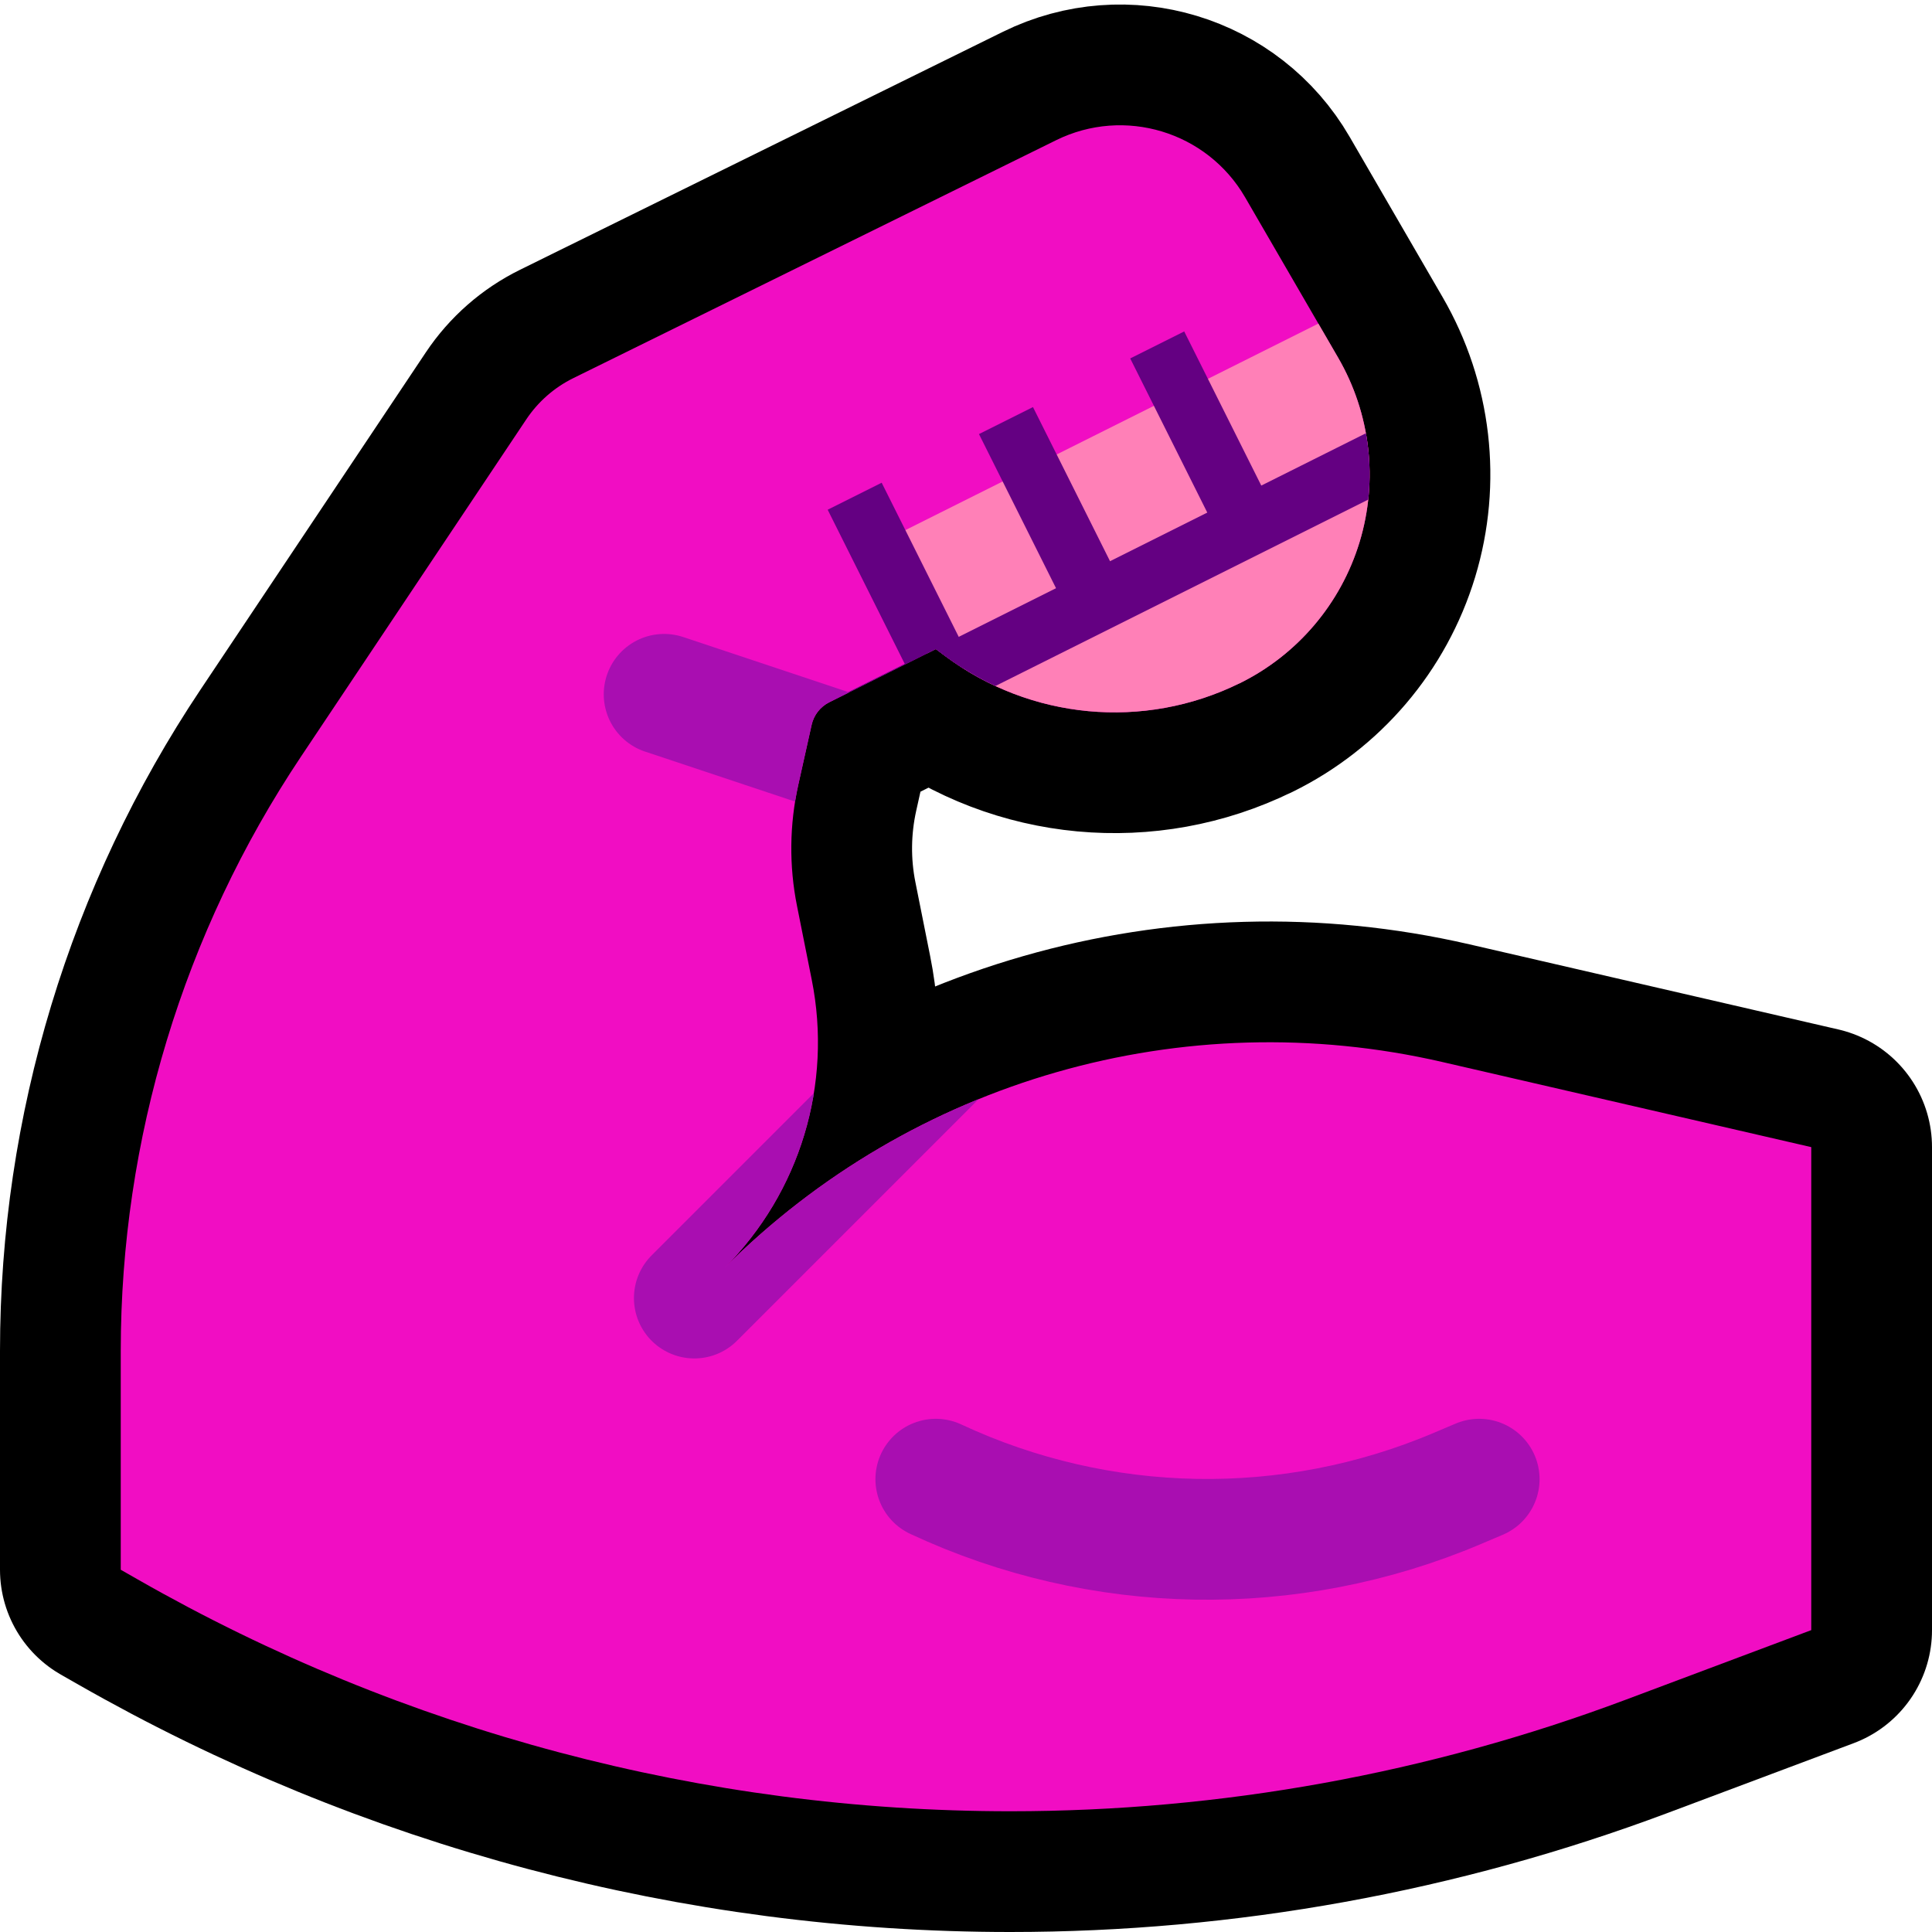
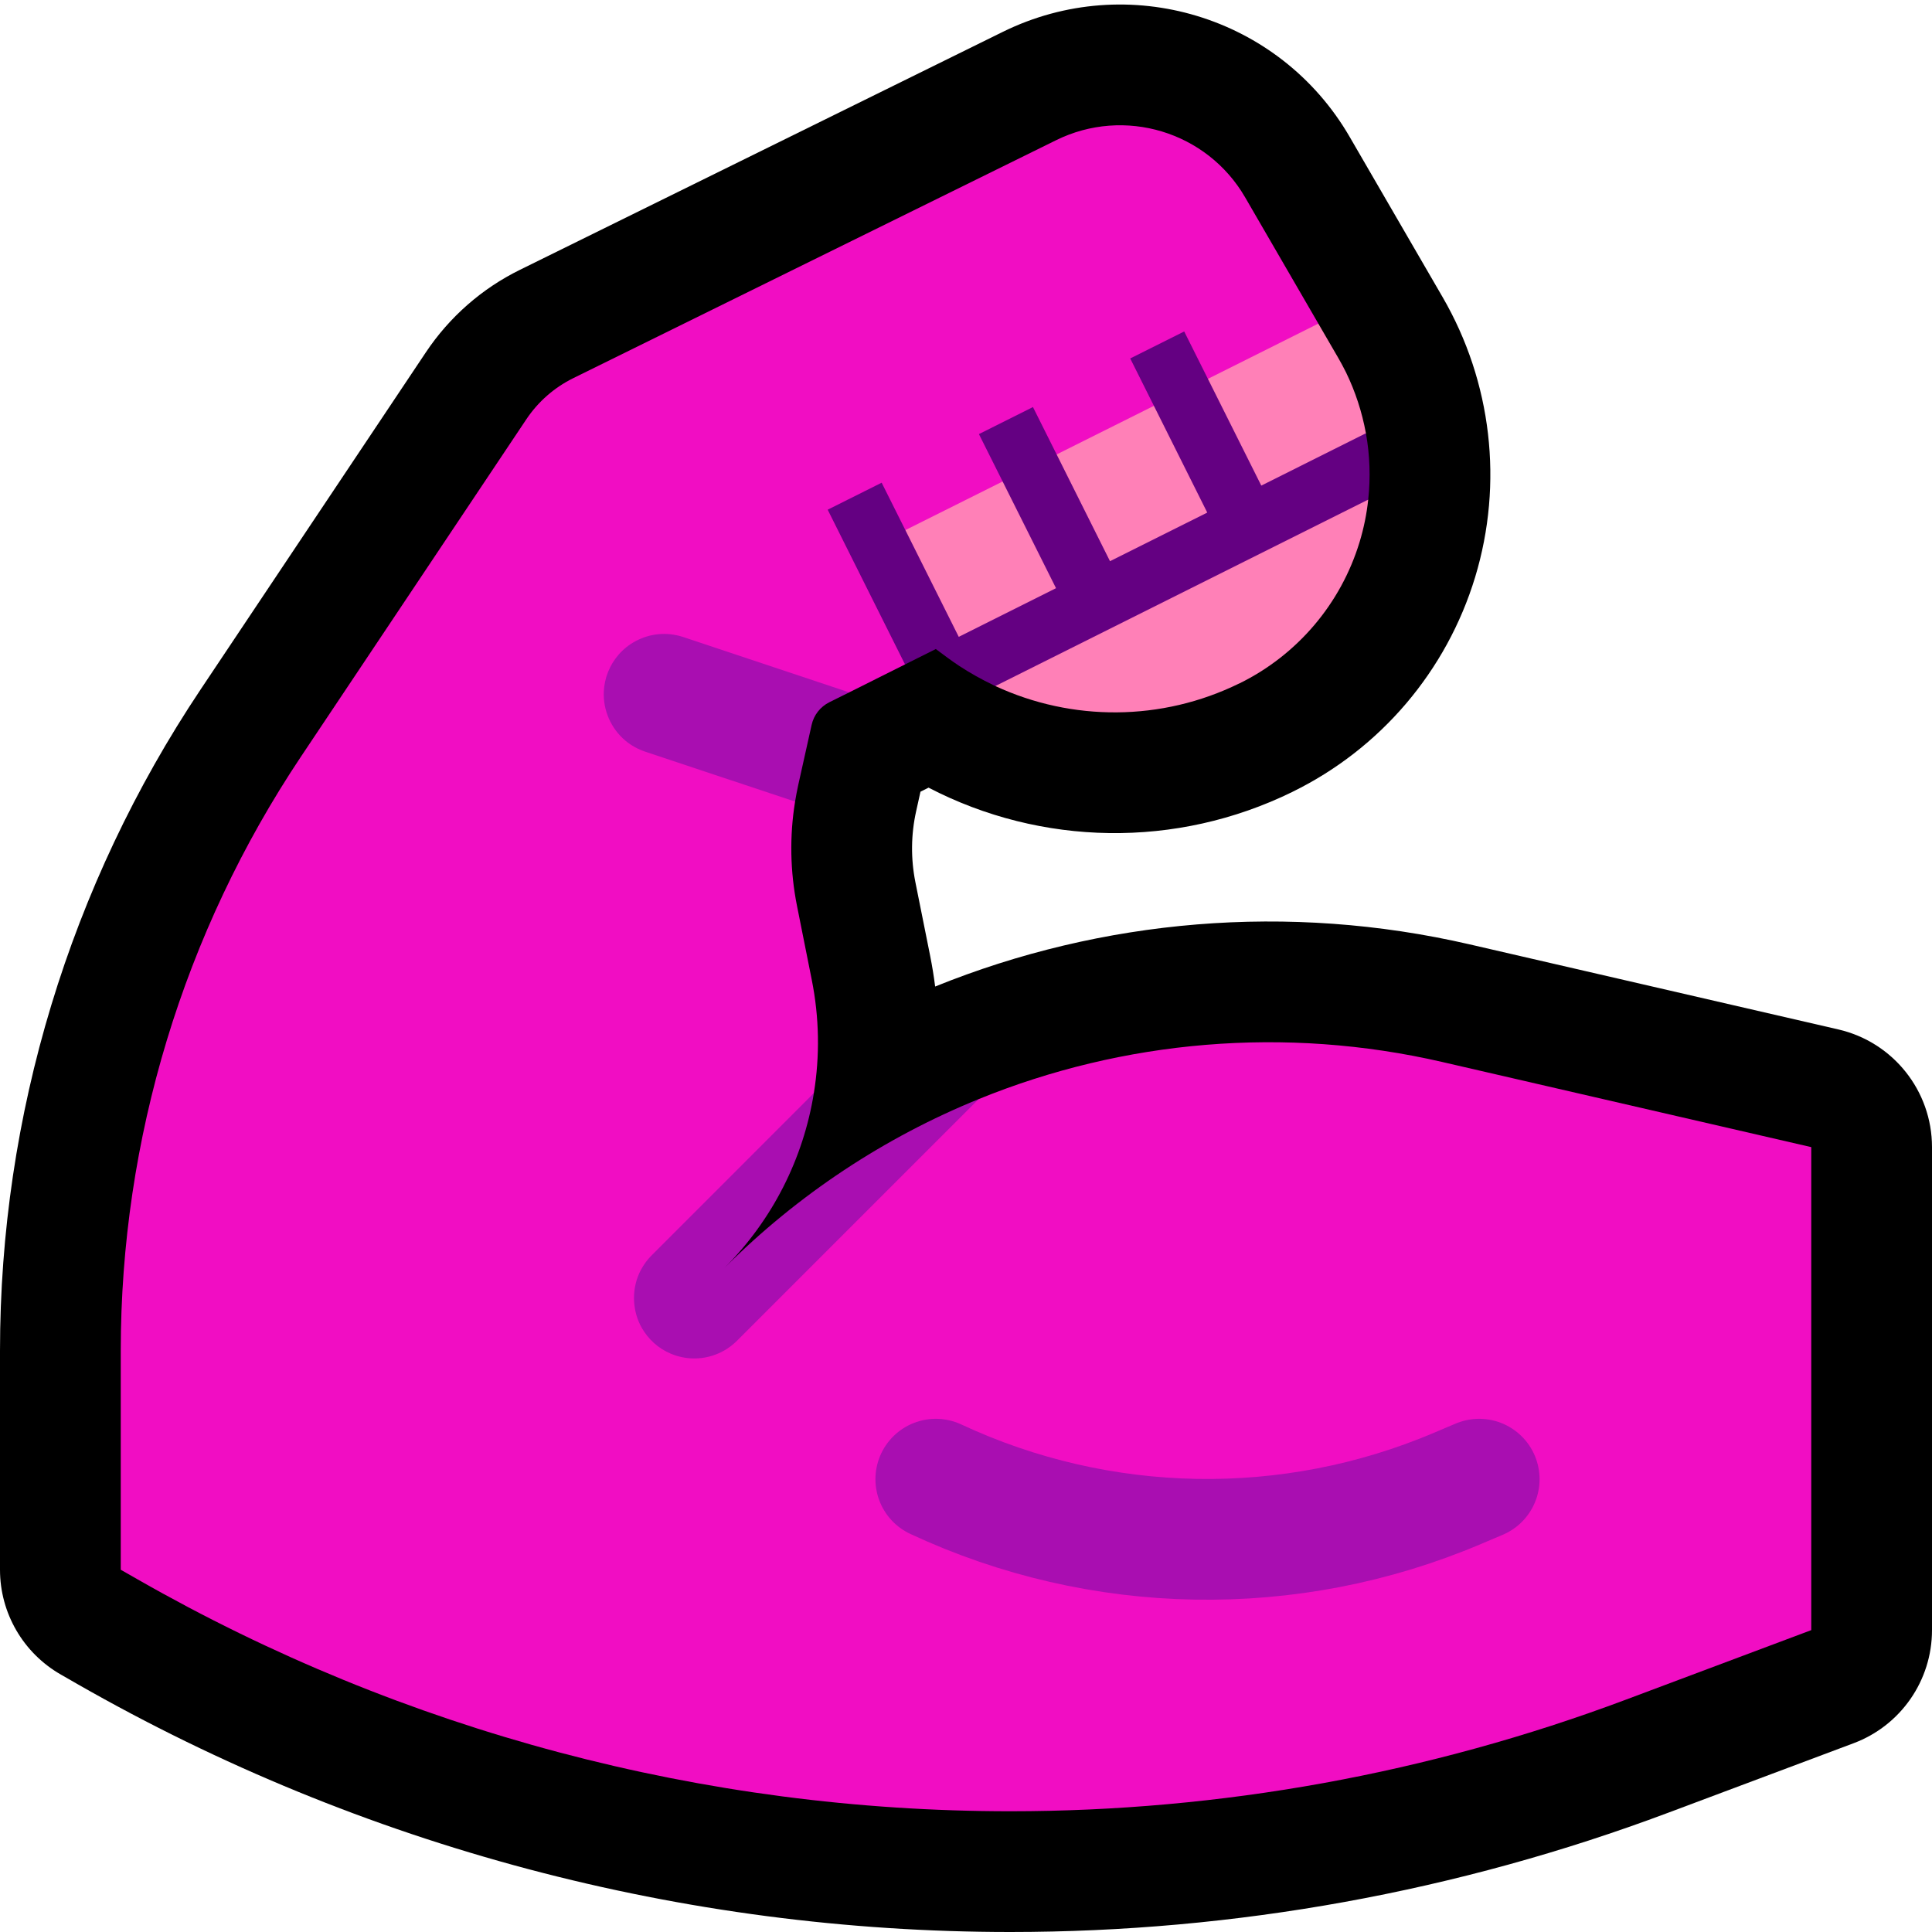
- <svg xmlns="http://www.w3.org/2000/svg" width="100%" height="100%" viewBox="0 0 32 32" version="1.1" xml:space="preserve" style="fill-rule:evenodd;clip-rule:evenodd;stroke-linejoin:round;stroke-miterlimit:2;">
+ <svg xmlns="http://www.w3.org/2000/svg" width="100%" height="100%" viewBox="0 0 32 32" version="1.1" xml:space="preserve" style="fill-rule:evenodd;clip-rule:evenodd;stroke-linecap:round;stroke-miterlimit:2;">
  <rect id="muscle--hoof-" x="0" y="0" width="32" height="32" style="fill:none;" />
  <clipPath id="_clip1">
    <rect x="0" y="0" width="32" height="32" />
  </clipPath>
  <g clip-path="url(#_clip1)">
    <g id="outline">
-       <path d="M8.717,6.946c0.195,-0.292 0.464,-0.528 0.779,-0.683c1.395,-0.687 5.5,-2.71 7.997,-3.941c1.13,-0.557 2.498,-0.143 3.13,0.946c0.461,0.796 1.011,1.744 1.541,2.657c0.537,0.925 0.665,2.03 0.355,3.053c-0.311,1.023 -1.032,1.871 -1.991,2.342c-0.001,0 -0.001,0 -0.002,0c-1.58,0.775 -3.461,0.6 -4.871,-0.454c-0.097,-0.073 -0.155,-0.116 -0.155,-0.116c0,0 -1.236,0.618 -1.765,0.882c-0.149,0.075 -0.256,0.212 -0.292,0.375c-0.054,0.244 -0.139,0.627 -0.221,0.992c-0.146,0.66 -0.154,1.343 -0.021,2.006c0.072,0.36 0.157,0.785 0.244,1.222c0.347,1.732 -0.195,3.523 -1.445,4.773c0,0 0,0 0,0c0,0 0,0 0.001,-0.001c3.11,-3.11 7.602,-4.398 11.888,-3.409c3.115,0.719 6.111,1.41 6.111,1.41l0,8c0,0 -1.424,0.534 -3.071,1.152c-3.259,1.222 -6.712,1.848 -10.194,1.848l0,0c-5.069,0 -10.05,-1.323 -14.451,-3.838c-0.181,-0.103 -0.284,-0.162 -0.284,-0.162l0,-3.626c0,-3.504 1.039,-6.929 2.985,-9.842c1.478,-2.212 3.082,-4.614 3.732,-5.586Z" style="fill:#767676;stroke:#000;stroke-width:4px;" />
-       <path d="M15,23.428c0,0 0.275,0.164 0.708,0.422c3.261,1.941 7.323,1.941 10.584,0c0.433,-0.258 0.708,-0.422 0.708,-0.422" style="fill:none;stroke:#769c48;stroke-width:2px;stroke-linejoin:miter;" />
+       <path d="M15.489,16.34c2.765,-1.119 5.851,-1.391 8.85,-0.699c3.115,0.719 6.111,1.41 6.111,1.41c0.907,0.21 1.55,1.018 1.55,1.949l0,8c0,0.834 -0.517,1.58 -1.298,1.873c0,0 -1.424,0.534 -3.07,1.151c-3.485,1.307 -7.175,1.976 -10.897,1.976l0,0c-5.417,0 -10.74,-1.414 -15.443,-4.101c-0.181,-0.104 -0.284,-0.163 -0.284,-0.163c-0.623,-0.356 -1.008,-1.018 -1.008,-1.736c0,0 0,-1.702 0,-3.626c0,-3.899 1.156,-7.711 3.322,-10.953l3.732,-5.586c0.39,-0.584 0.927,-1.056 1.558,-1.366c1.395,-0.687 5.5,-2.711 7.997,-3.941c2.074,-1.021 4.584,-0.263 5.744,1.736c0.461,0.796 1.011,1.744 1.541,2.657c0.815,1.405 1.01,3.084 0.539,4.638c-0.472,1.554 -1.567,2.842 -3.025,3.556c0,0.001 -0.001,0.001 -0.001,0.001c-1.925,0.944 -4.162,0.899 -6.027,-0.07l-0.134,0.067l-0.071,0.32c-0.087,0.388 -0.091,0.79 -0.013,1.18c0.072,0.36 0.157,0.785 0.245,1.222c0.033,0.168 0.061,0.336 0.082,0.505Z" />
    </g>
    <g id="emoji">
-       <path d="M8.717,6.946c0.195,-0.292 0.464,-0.528 0.779,-0.683c1.395,-0.687 5.5,-2.71 7.997,-3.941c1.13,-0.557 2.498,-0.143 3.13,0.946c0.461,0.796 1.011,1.744 1.541,2.657c0.537,0.925 0.665,2.03 0.355,3.053c-0.311,1.023 -1.032,1.871 -1.991,2.342c-0.001,0 -0.001,0 -0.002,0c-1.58,0.775 -3.461,0.6 -4.871,-0.454c-0.097,-0.073 -0.155,-0.116 -0.155,-0.116c0,0 -1.236,0.618 -1.765,0.882c-0.149,0.075 -0.256,0.212 -0.292,0.375c-0.054,0.244 -0.139,0.627 -0.221,0.992c-0.146,0.66 -0.154,1.343 -0.021,2.006c0.072,0.36 0.157,0.785 0.244,1.222c0.347,1.732 -0.195,3.523 -1.445,4.773c0,0 0,0 0,0c0,0 0,0 0.001,-0.001c3.11,-3.11 7.602,-4.398 11.888,-3.409c3.115,0.719 6.111,1.41 6.111,1.41l0,8c0,0 -1.424,0.534 -3.071,1.152c-3.259,1.222 -6.712,1.848 -10.194,1.848l0,0c-5.069,0 -10.05,-1.323 -14.451,-3.838c-0.181,-0.103 -0.284,-0.162 -0.284,-0.162l0,-3.626c0,-3.504 1.039,-6.929 2.985,-9.842c1.478,-2.212 3.082,-4.614 3.732,-5.586Z" style="fill:#f10dc3;" />
-       <clipPath id="_clip2">
-         <path d="M8.717,6.946c0.195,-0.292 0.464,-0.528 0.779,-0.683c1.395,-0.687 5.5,-2.71 7.997,-3.941c1.13,-0.557 2.498,-0.143 3.13,0.946c0.461,0.796 1.011,1.744 1.541,2.657c0.537,0.925 0.665,2.03 0.355,3.053c-0.311,1.023 -1.032,1.871 -1.991,2.342c-0.001,0 -0.001,0 -0.002,0c-1.58,0.775 -3.461,0.6 -4.871,-0.454c-0.097,-0.073 -0.155,-0.116 -0.155,-0.116c0,0 -1.236,0.618 -1.765,0.882c-0.149,0.075 -0.256,0.212 -0.292,0.375c-0.054,0.244 -0.139,0.627 -0.221,0.992c-0.146,0.66 -0.154,1.343 -0.021,2.006c0.072,0.36 0.157,0.785 0.244,1.222c0.347,1.732 -0.195,3.523 -1.445,4.773c0,0 0,0 0,0c0,0 0,0 0.001,-0.001c3.11,-3.11 7.602,-4.398 11.888,-3.409c3.115,0.719 6.111,1.41 6.111,1.41l0,8c0,0 -1.424,0.534 -3.071,1.152c-3.259,1.222 -6.712,1.848 -10.194,1.848l0,0c-5.069,0 -10.05,-1.323 -14.451,-3.838c-0.181,-0.103 -0.284,-0.162 -0.284,-0.162l0,-3.626c0,-3.504 1.039,-6.929 2.985,-9.842c1.478,-2.212 3.082,-4.614 3.732,-5.586Z" />
-       </clipPath>
-       <g clip-path="url(#_clip2)">
-         <g>
-           <path d="M24.5,4.028l1.396,5.972l-2.525,2.5l-6.871,1l-1.951,-4.496l9.951,-4.976Z" style="fill:#ff80b7;" />
-           <path d="M14.056,12.019l9.944,-4.972" style="fill:none;stroke:#640082;stroke-width:1px;" />
-           <path d="M20.667,8.713l-1.5,-3" style="fill:none;stroke:#640082;stroke-width:1px;" />
-           <path d="M18.162,9.966l-1.5,-3" style="fill:none;stroke:#640082;stroke-width:1px;" />
-           <path d="M15.656,11.219l-1.5,-3" style="fill:none;stroke:#640082;stroke-width:1px;" />
-         </g>
-         <path d="M16.5,16.5l-5,5" style="fill:none;stroke:#a90eb1;stroke-width:2px;stroke-linecap:round;" />
-         <path d="M17,13.5l-6,-2" style="fill:none;stroke:#a90eb1;stroke-width:2px;stroke-linecap:round;stroke-linejoin:miter;stroke-miterlimit:1.5;" />
-       </g>
-       <path d="M15.5,24.5c0,0 0,0 0,0c2.728,1.273 5.868,1.329 8.639,0.153c0.225,-0.095 0.361,-0.153 0.361,-0.153" style="fill:none;stroke:#a90eb1;stroke-width:2px;stroke-linecap:round;stroke-linejoin:miter;" />
+       <path d="M16.735,30l0,0c-5.069,0 -10.05,-1.323 -14.451,-3.838c-0.181,-0.103 -0.284,-0.162 -0.284,-0.162l0,-3.626c0,-3.504 1.039,-6.929 2.985,-9.842c1.478,-2.212 3.082,-4.614 3.732,-5.586c0.195,-0.292 0.464,-0.528 0.779,-0.683c1.395,-0.687 5.5,-2.71 7.997,-3.941c1.13,-0.557 2.498,-0.143 3.13,0.946l1.213,2.092l-0.511,1.013l-5.771,2.783l-0.564,1.849l-0.925,0.463l-1.065,0.167l0.169,1.642c-0.093,0.573 -0.082,1.158 0.032,1.728c0.072,0.36 0.157,0.785 0.244,1.222c0.126,0.628 0.135,1.264 0.035,1.878l-1.98,2.895l0.5,0.5l4.209,-3.295c2.399,-0.977 5.078,-1.216 7.68,-0.615c3.115,0.719 6.111,1.41 6.111,1.41l0,8c0,0 -1.424,0.534 -3.071,1.152c-3.259,1.222 -6.712,1.848 -10.194,1.848Z" style="fill:#f10dc3;" />
+       <path d="M22.662,8.275c-0.025,0.237 -0.073,0.472 -0.143,0.703c-0.311,1.023 -1.032,1.871 -1.991,2.342c-0.001,0 -0.001,0 -0.002,0c-1.286,0.631 -2.771,0.632 -4.04,0.043l0.257,-0.647l5.477,-2.425l0.442,-0.016Zm-4.78,1.604c-0.537,0.268 -1.529,0.594 -2.066,0.863l-0.963,-1.538l0.143,-0.424l1.611,-0.805l0.512,0.214l0.763,1.69Zm2.451,-1.089c-0.537,0.268 -1.538,0.655 -2.075,0.924l-0.878,-1.692l0.121,-0.495l1.611,-0.805l0.388,0.278l0.833,1.79Zm1.503,-3.43c0.11,0.188 0.219,0.377 0.328,0.565c0.046,0.079 0.089,0.16 0.13,0.242c0.155,0.319 0.265,0.657 0.329,1.005l0.001,0.004l-0.157,0.533l-1.758,0.94l-0.886,-1.844l0.184,-0.53l1.829,-0.915Z" style="fill:#ff80b7;" />
+       <path d="M15.5,10.75l-0.51,0.255l-0.021,-0.042l-1.26,-2.521c0.298,-0.149 0.596,-0.298 0.894,-0.447l1.277,2.553l1.611,-0.806l-1.277,-2.552c0.299,-0.149 0.597,-0.298 0.895,-0.448l1.276,2.553l1.611,-0.805l-1.276,-2.553c0.298,-0.149 0.596,-0.298 0.894,-0.447l1.277,2.553l1.733,-0.867c0.065,0.361 0.078,0.732 0.038,1.099l-6.176,3.088l-0.03,-0.014c-0.195,-0.094 -0.385,-0.199 -0.566,-0.318c-0.134,-0.088 -0.261,-0.185 -0.39,-0.281Z" style="fill:#640082;" />
+       <path d="M13.48,18.105c-0.174,1.082 -0.683,2.098 -1.48,2.895l0.001,-0.001c1.221,-1.221 2.656,-2.162 4.208,-2.794l-4.002,4.002c-0.101,0.1 -0.22,0.178 -0.353,0.228c-0.121,0.046 -0.249,0.068 -0.378,0.065c-0.125,-0.003 -0.249,-0.03 -0.364,-0.078c-0.103,-0.043 -0.199,-0.104 -0.282,-0.179c-0.081,-0.074 -0.15,-0.161 -0.204,-0.256c-0.15,-0.27 -0.166,-0.603 -0.043,-0.886c0.05,-0.115 0.122,-0.219 0.21,-0.308l2.687,-2.688Zm-2.796,-5.656c-0.119,-0.041 -0.23,-0.101 -0.326,-0.182c-0.237,-0.198 -0.371,-0.503 -0.357,-0.812c0.005,-0.109 0.028,-0.218 0.068,-0.32c0.041,-0.104 0.099,-0.201 0.172,-0.286c0.081,-0.095 0.18,-0.174 0.291,-0.232c0.113,-0.06 0.238,-0.099 0.366,-0.112c0.141,-0.015 0.283,0.002 0.418,0.046l2.749,0.917l-0.33,0.164c-0.149,0.075 -0.256,0.212 -0.292,0.375c-0.054,0.244 -0.139,0.627 -0.221,0.992c-0.02,0.093 -0.038,0.185 -0.053,0.278l-2.485,-0.828Z" style="fill:#a90eb1;" />
+       <path d="M15.5,24.5c0,0 0,0 0,0c2.728,1.273 5.868,1.329 8.639,0.153c0.225,-0.095 0.361,-0.153 0.361,-0.153" style="fill:none;stroke:#a90eb1;stroke-width:2px;" />
    </g>
  </g>
</svg>
